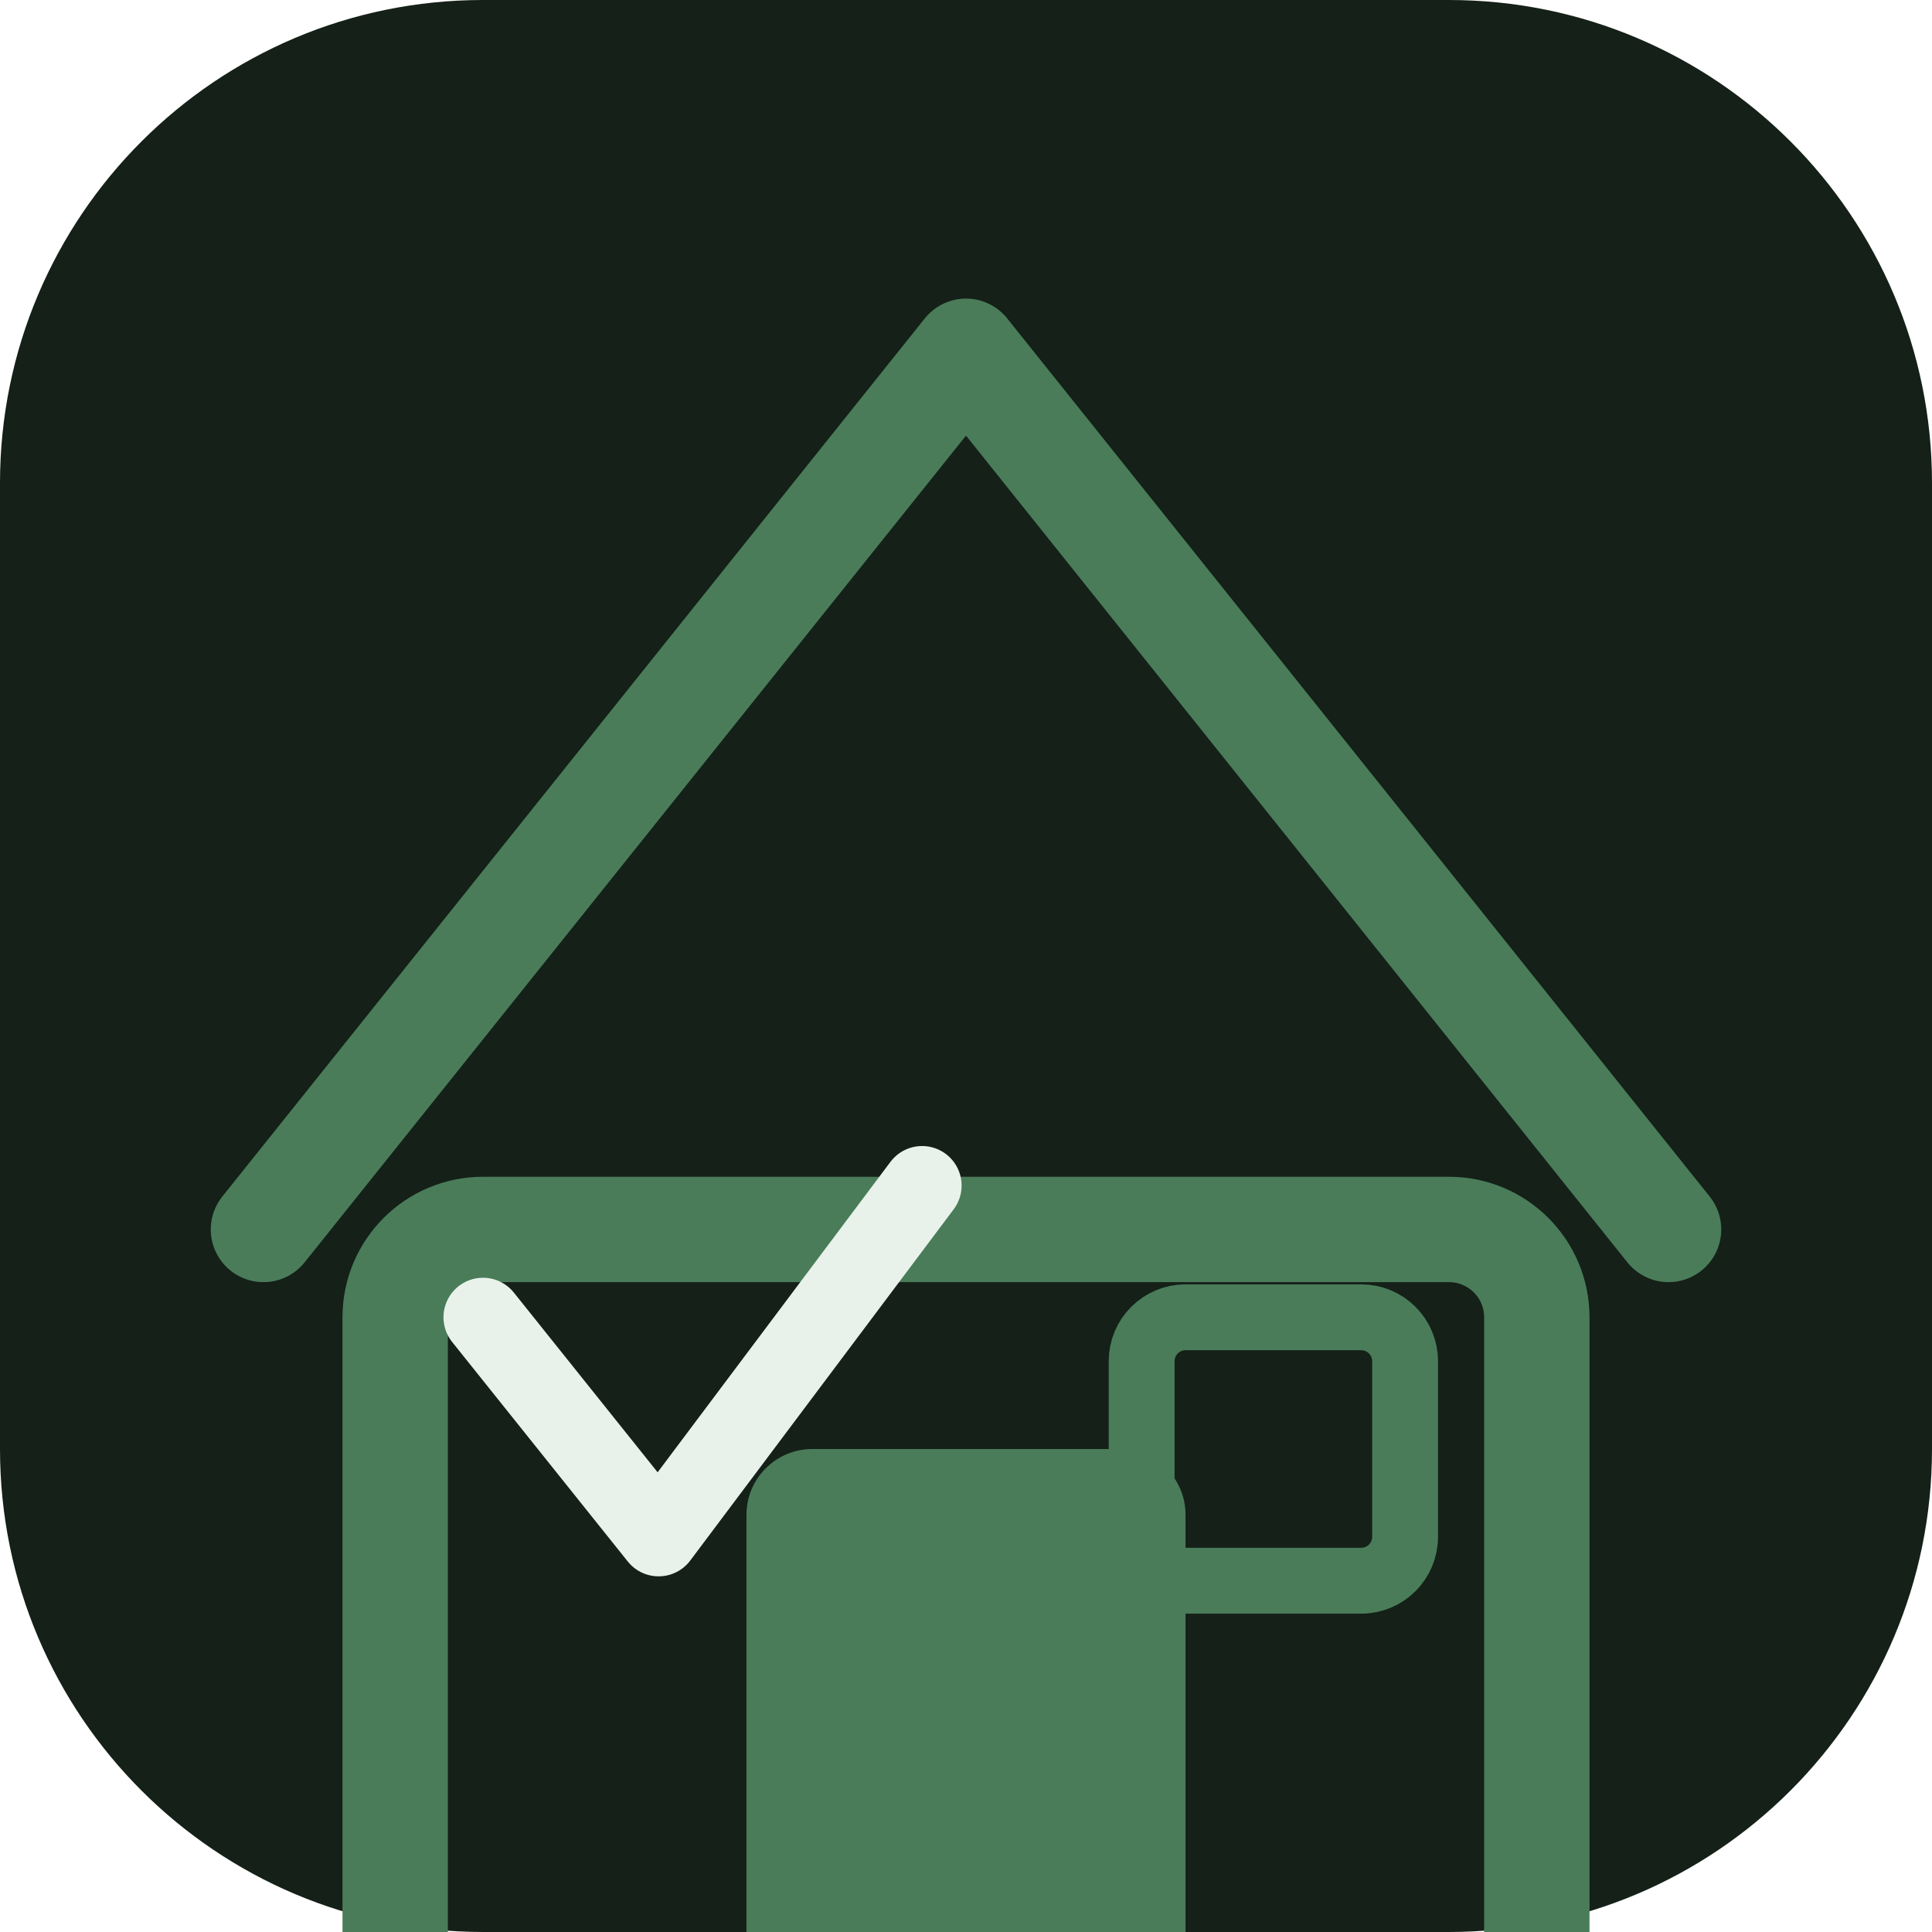
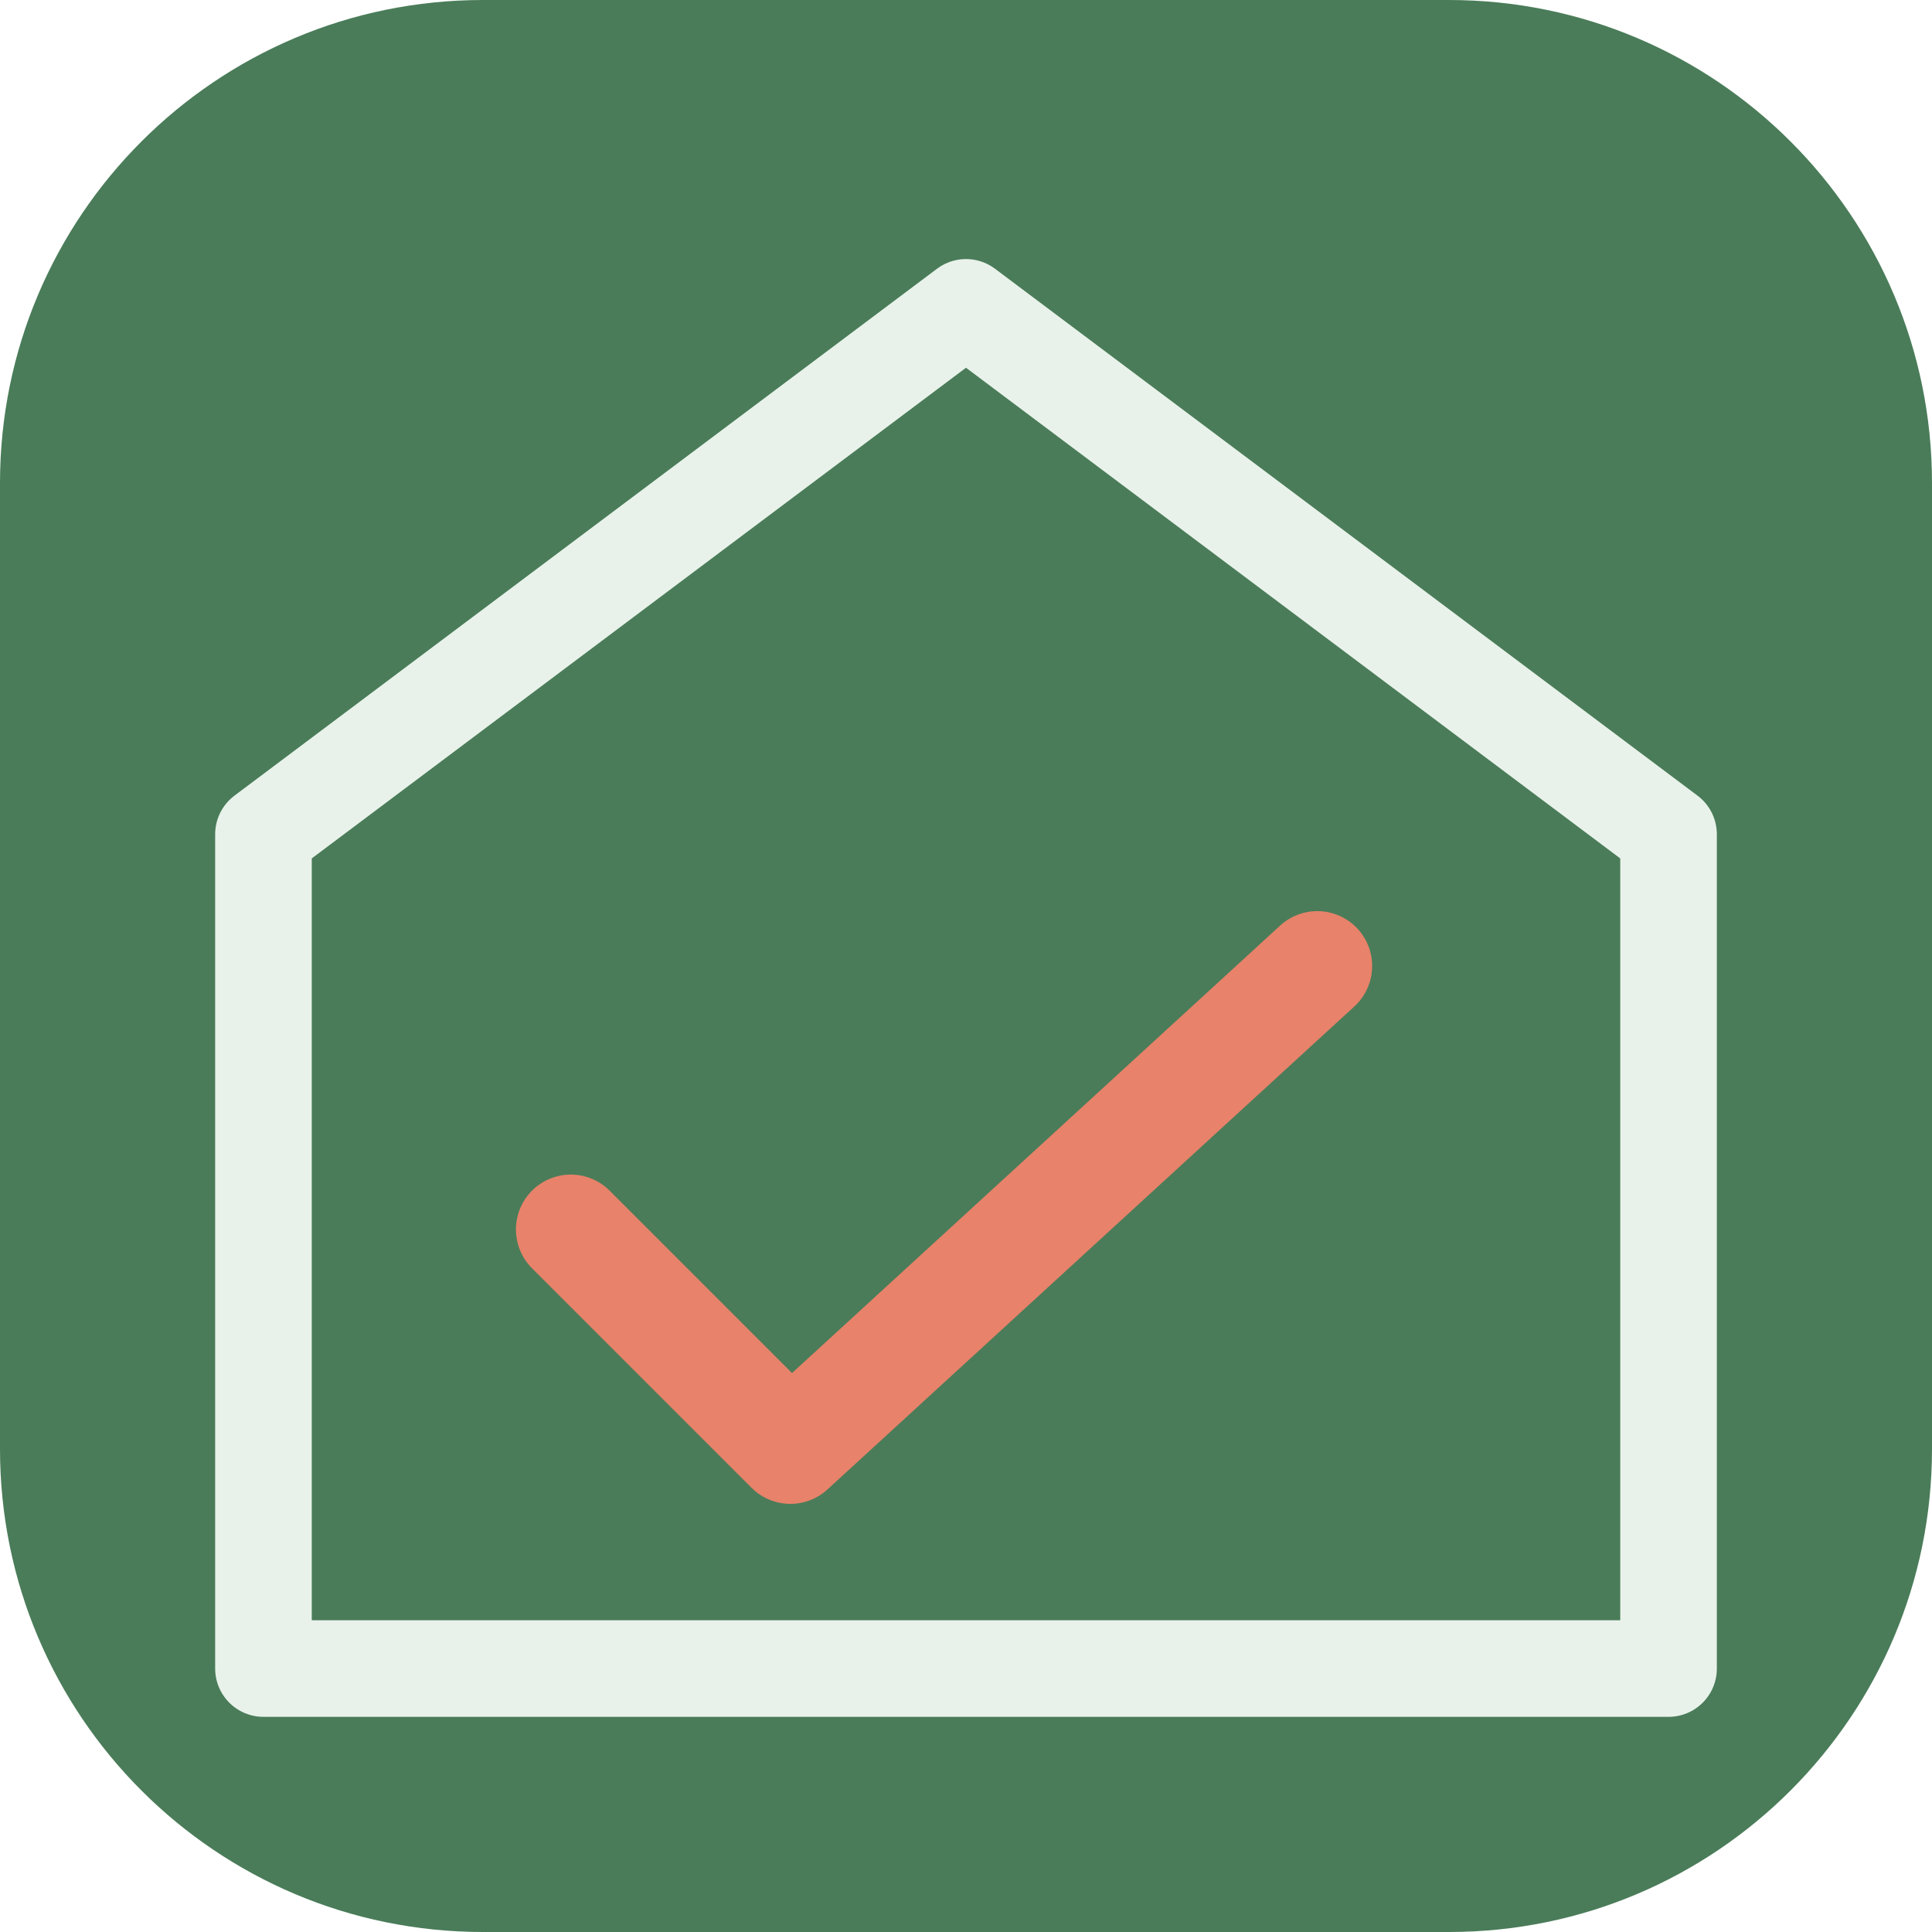
- <svg xmlns="http://www.w3.org/2000/svg" width="44" height="44" viewBox="0 0 44 44">
-   <rect width="44" height="44" rx="11" fill="#142018" />
-   <g transform="translate(22, 22)">
-     <polyline points="-16,6 0,-14 16,6" fill="none" stroke="#4A7C59" stroke-width="2.4" stroke-linecap="round" stroke-linejoin="round" />
-     <rect x="-13" y="6" width="26" height="18" rx="2" fill="none" stroke="#4A7C59" stroke-width="2.4" stroke-linecap="round" />
-     <rect x="-5" y="11" width="10" height="13" rx="1.5" fill="#4A7C59" />
-     <polyline points="-11,8 -7,13 -1,5" fill="none" stroke="#E8F2EA" stroke-width="1.8" stroke-linecap="round" stroke-linejoin="round" />
-     <rect x="4" y="8" width="6" height="6" rx="1" fill="none" stroke="#4A7C59" stroke-width="1.5" />
-   </g>
+ <svg xmlns="http://www.w3.org/2000/svg" width="44" height="44" viewBox="0 0 44 44" role="img">
+   <rect width="44" height="44" rx="11" fill="#4A7C59" />
+   <polyline points="6,19 22,7 38,19 38,38 6,38 6,19" fill="none" stroke="#E8F2EA" stroke-width="2.2" stroke-linecap="round" stroke-linejoin="round" />
+   <polyline points="13,28 18,33 30,22" fill="none" stroke="#E8826A" stroke-width="2.5" stroke-linecap="round" stroke-linejoin="round" />
</svg>
